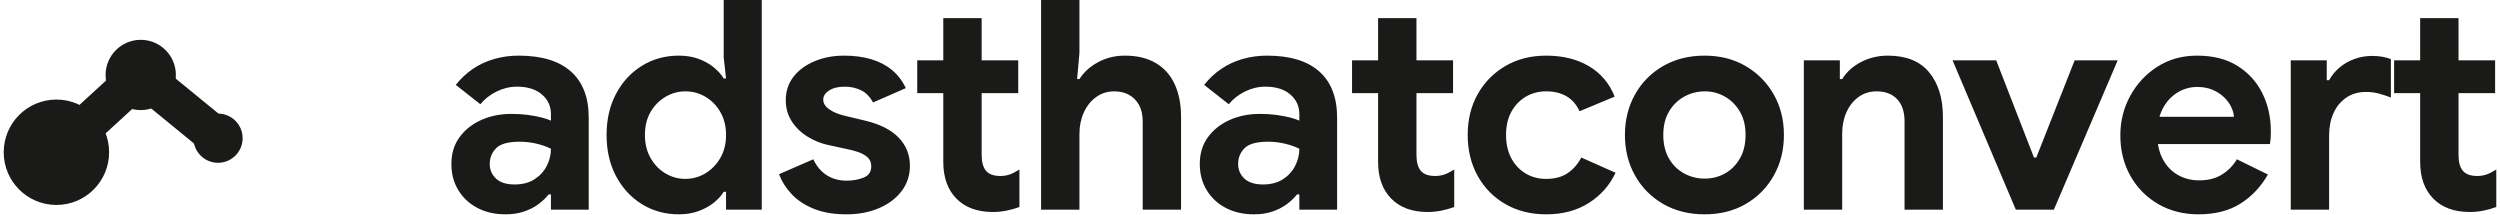
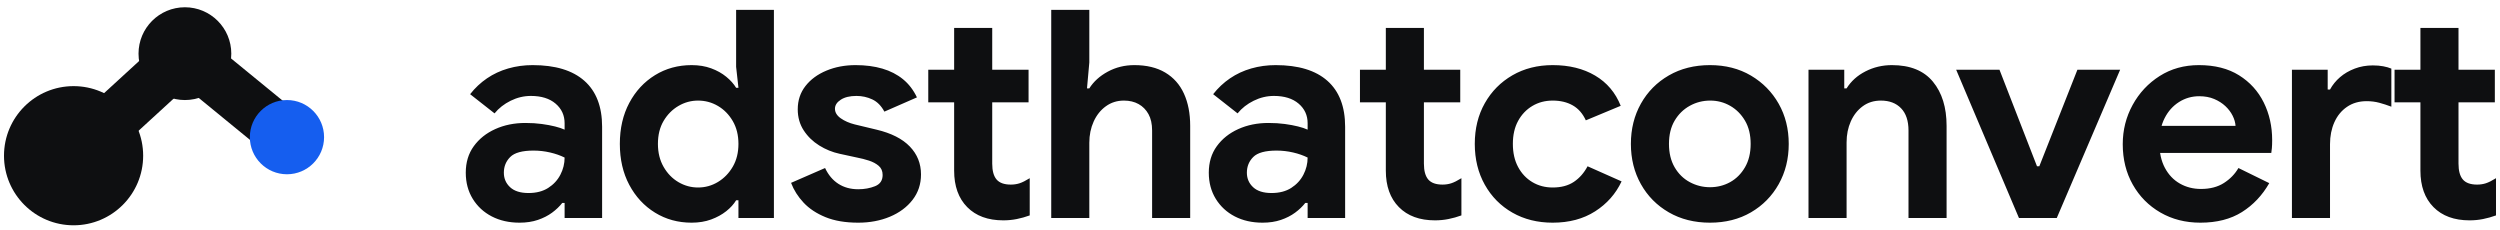
- <svg xmlns="http://www.w3.org/2000/svg" width="170.3" height="14.6" viewBox="6.24 8.96 340.52 29.28" role="img" aria-label="adsthatconvert">
-   <g transform="scale(0.48)" fill="#1a1a18">
-     <path d="M28 62 L52 40 L74 58" fill="none" stroke="#1a1a18" stroke-width="11" stroke-linecap="round" stroke-linejoin="round" />
-     <circle cx="28" cy="62" r="15" />
-     <circle cx="52" cy="40" r="10" />
-     <circle cx="74" cy="58" r="7" />
+ <svg xmlns="http://www.w3.org/2000/svg" width="172.0" height="15.8" viewBox="5.74 7.6 343.90 31.6" role="img" aria-label="adsthatconvert">
+   <g transform="translate(-2.058 -10.549) scale(0.6383)">
+     <path d="M28 62 L52 40 L74 58" fill="none" stroke="#0E0F11" stroke-width="11" stroke-linecap="round" stroke-linejoin="round" />
+     <circle cx="28" cy="62" r="15" fill="#0E0F11" />
+     <circle cx="52" cy="40" r="10" fill="#0E0F11" />
+     <circle cx="74" cy="58" r="8" fill="#155EEF" />
  </g>
-   <path fill="#1a1a18" d="M74.8 38.24Q72.64 38.24 70.98 37.38Q69.32 36.52 68.36 34.96Q67.4 33.4 67.4 31.36Q67.4 29.24 68.5 27.72Q69.6 26.2 71.46 25.36Q73.32 24.52 75.6 24.52Q76.84 24.52 77.86 24.66Q78.88 24.8 79.68 25.0Q80.48 25.2 81.0 25.44V24.56Q81.0 22.92 79.76 21.86Q78.52 20.8 76.36 20.8Q74.92 20.8 73.58 21.46Q72.24 22.12 71.36 23.2L68.0 20.56Q69.0 19.28 70.32 18.38Q71.64 17.48 73.24 17.02Q74.84 16.56 76.6 16.56Q81.28 16.56 83.72 18.72Q86.16 20.88 86.16 25.04V37.6H81.0V35.52H80.68Q80.12 36.24 79.28 36.86Q78.44 37.48 77.32 37.86Q76.2 38.24 74.8 38.24ZM76.04 34.16Q77.64 34.16 78.74 33.46Q79.84 32.76 80.42 31.64Q81.0 30.52 81.0 29.28Q80.12 28.84 79.0 28.58Q77.88 28.32 76.72 28.32Q74.4 28.32 73.52 29.2Q72.64 30.08 72.64 31.36Q72.64 32.56 73.5 33.36Q74.36 34.16 76.04 34.16ZM98.48 38.24Q95.68 38.24 93.44 36.86Q91.2 35.48 89.9 33.04Q88.6 30.6 88.6 27.4Q88.6 24.2 89.9 21.76Q91.2 19.32 93.44 17.94Q95.68 16.56 98.48 16.56Q99.96 16.56 101.16 17.0Q102.36 17.44 103.24 18.16Q104.12 18.88 104.6 19.68H104.92L104.6 16.8V8.96H109.8V37.6H104.92V35.16H104.6Q104.12 35.96 103.24 36.66Q102.36 37.36 101.16 37.8Q99.96 38.24 98.48 38.24ZM99.36 33.4Q100.84 33.4 102.1 32.64Q103.36 31.88 104.14 30.54Q104.92 29.2 104.92 27.4Q104.92 25.6 104.14 24.26Q103.36 22.92 102.1 22.18Q100.84 21.44 99.36 21.44Q97.92 21.44 96.66 22.18Q95.4 22.92 94.62 24.24Q93.84 25.56 93.84 27.4Q93.84 29.2 94.62 30.56Q95.4 31.92 96.66 32.66Q97.92 33.4 99.36 33.4ZM121.4 38.24Q118.76 38.24 116.9 37.48Q115.04 36.72 113.88 35.48Q112.72 34.24 112.16 32.76L116.84 30.72Q117.52 32.16 118.68 32.9Q119.84 33.64 121.4 33.64Q122.68 33.64 123.72 33.22Q124.76 32.8 124.76 31.68Q124.76 30.88 124.22 30.42Q123.68 29.96 122.88 29.7Q122.08 29.44 121.24 29.28L118.84 28.76Q117.36 28.44 116.04 27.62Q114.72 26.8 113.9 25.54Q113.08 24.28 113.08 22.64Q113.08 20.8 114.14 19.44Q115.2 18.08 117.02 17.32Q118.84 16.56 121.04 16.56Q123.08 16.56 124.72 17.04Q126.36 17.52 127.56 18.5Q128.76 19.48 129.48 21.0L125.0 22.96Q124.36 21.76 123.34 21.28Q122.32 20.8 121.16 20.8Q119.8 20.8 119.0 21.32Q118.2 21.84 118.2 22.56Q118.2 23.32 119.0 23.88Q119.8 24.44 120.92 24.72L123.92 25.44Q126.96 26.16 128.5 27.76Q130.04 29.36 130.04 31.6Q130.04 33.6 128.88 35.1Q127.72 36.6 125.76 37.42Q123.8 38.24 121.4 38.24ZM131.04 21.68V17.2H134.8V21.68ZM141.36 37.92Q138.2 37.92 136.4 36.1Q134.6 34.28 134.6 31.08V11.44H139.84V30.12Q139.84 31.6 140.44 32.3Q141.04 33.0 142.4 33.0Q143.04 33.0 143.6 32.82Q144.16 32.64 145 32.12V37.24Q144.12 37.56 143.22 37.74Q142.32 37.92 141.36 37.92ZM139.64 21.68V17.2H144.84V21.68ZM147.96 37.6V8.96H153.2V16.2L152.88 19.76H153.2Q154.08 18.36 155.74 17.46Q157.4 16.56 159.4 16.56Q161.92 16.56 163.64 17.58Q165.36 18.6 166.22 20.48Q167.08 22.36 167.08 24.92V37.6H161.84V25.56Q161.84 24.2 161.34 23.3Q160.84 22.4 159.98 21.92Q159.12 21.44 157.96 21.44Q156.56 21.44 155.48 22.22Q154.4 23.0 153.8 24.32Q153.2 25.64 153.2 27.24V37.6ZM177.04 38.24Q174.88 38.24 173.22 37.38Q171.56 36.52 170.6 34.96Q169.64 33.4 169.64 31.36Q169.64 29.24 170.74 27.72Q171.84 26.2 173.7 25.36Q175.56 24.52 177.84 24.52Q179.08 24.52 180.1 24.66Q181.12 24.8 181.92 25.0Q182.72 25.2 183.24 25.44V24.56Q183.24 22.92 182 21.86Q180.76 20.8 178.6 20.8Q177.16 20.8 175.82 21.46Q174.48 22.12 173.6 23.2L170.24 20.56Q171.24 19.28 172.56 18.38Q173.88 17.48 175.48 17.02Q177.08 16.56 178.84 16.56Q183.52 16.56 185.96 18.72Q188.4 20.88 188.4 25.04V37.6H183.24V35.52H182.92Q182.36 36.24 181.52 36.86Q180.68 37.48 179.56 37.86Q178.44 38.24 177.04 38.24ZM178.28 34.16Q179.88 34.16 180.98 33.46Q182.08 32.76 182.66 31.64Q183.24 30.52 183.24 29.28Q182.36 28.84 181.24 28.58Q180.12 28.32 178.96 28.32Q176.64 28.32 175.76 29.2Q174.88 30.08 174.88 31.36Q174.88 32.56 175.74 33.36Q176.6 34.16 178.28 34.16ZM190.44 21.68V17.2H194.2V21.68ZM200.76 37.92Q197.6 37.92 195.8 36.1Q194 34.28 194 31.08V11.44H199.24V30.12Q199.24 31.6 199.84 32.3Q200.44 33.0 201.8 33.0Q202.44 33.0 203 32.82Q203.56 32.64 204.4 32.12V37.24Q203.52 37.56 202.62 37.74Q201.72 37.92 200.76 37.92ZM199.04 21.68V17.2H204.24V21.68ZM216.96 38.24Q213.84 38.24 211.42 36.86Q209 35.48 207.62 33.02Q206.24 30.56 206.24 27.4Q206.24 24.24 207.62 21.8Q209 19.36 211.42 17.96Q213.84 16.56 216.96 16.56Q220.36 16.56 222.8 18.0Q225.24 19.44 226.32 22.16L221.52 24.16Q220.88 22.76 219.72 22.1Q218.56 21.44 216.96 21.44Q215.4 21.44 214.16 22.18Q212.92 22.92 212.2 24.24Q211.48 25.56 211.48 27.4Q211.48 29.24 212.2 30.58Q212.92 31.92 214.16 32.66Q215.4 33.4 216.96 33.4Q218.72 33.4 219.88 32.62Q221.04 31.84 221.76 30.48L226.44 32.56Q225.24 35.12 222.8 36.68Q220.36 38.24 216.96 38.24ZM238.6 38.24Q235.4 38.24 232.94 36.82Q230.48 35.4 229.1 32.94Q227.72 30.48 227.72 27.4Q227.72 24.32 229.1 21.86Q230.48 19.4 232.94 17.98Q235.4 16.56 238.6 16.56Q241.8 16.56 244.24 18.0Q246.68 19.44 248.06 21.88Q249.44 24.32 249.44 27.4Q249.44 30.48 248.06 32.94Q246.68 35.4 244.24 36.82Q241.8 38.24 238.6 38.24ZM238.6 33.36Q240.12 33.36 241.38 32.66Q242.64 31.96 243.42 30.62Q244.2 29.28 244.2 27.4Q244.2 25.52 243.42 24.2Q242.64 22.88 241.38 22.16Q240.12 21.44 238.64 21.44Q237.12 21.44 235.82 22.16Q234.52 22.88 233.74 24.2Q232.96 25.52 232.96 27.4Q232.96 29.28 233.74 30.62Q234.52 31.96 235.82 32.66Q237.12 33.36 238.6 33.36ZM252.16 37.6V17.2H257.08V19.76H257.4Q258.32 18.28 260 17.42Q261.68 16.56 263.64 16.56Q267.4 16.56 269.28 18.84Q271.16 21.12 271.16 24.92V37.6H265.92V25.56Q265.92 23.56 264.9 22.5Q263.88 21.44 262.12 21.44Q260.68 21.44 259.62 22.22Q258.56 23.0 257.98 24.3Q257.4 25.6 257.4 27.2V37.6ZM281.12 37.6 272.48 17.2H278.44L283.6 30.48H283.92L289.16 17.2H295.04L286.32 37.6ZM306.08 38.24Q303 38.24 300.58 36.84Q298.16 35.44 296.78 33.0Q295.4 30.56 295.4 27.44Q295.4 24.52 296.76 22.04Q298.12 19.56 300.48 18.06Q302.84 16.56 305.88 16.56Q309.16 16.56 311.4 17.96Q313.64 19.36 314.8 21.7Q315.96 24.04 315.96 26.88Q315.96 27.52 315.92 27.98Q315.88 28.44 315.84 28.64H298.32V24.92H310.92Q310.88 24.24 310.52 23.52Q310.16 22.8 309.52 22.2Q308.88 21.6 307.98 21.22Q307.08 20.84 305.92 20.84Q304.4 20.84 303.14 21.64Q301.88 22.44 301.16 23.86Q300.44 25.28 300.44 27.24Q300.44 29.28 301.2 30.7Q301.96 32.12 303.26 32.86Q304.56 33.6 306.16 33.6Q308.04 33.6 309.32 32.78Q310.6 31.96 311.32 30.72L315.56 32.8Q314.12 35.32 311.8 36.78Q309.48 38.24 306.08 38.24ZM318.68 37.6V17.2H323.6V19.92H323.92Q324.44 18.96 325.3 18.22Q326.16 17.48 327.32 17.04Q328.48 16.6 329.8 16.6Q330.6 16.6 331.24 16.72Q331.88 16.84 332.36 17.04V22.28Q331.52 21.96 330.7 21.74Q329.88 21.52 328.96 21.52Q327.4 21.52 326.26 22.3Q325.12 23.08 324.52 24.42Q323.92 25.76 323.92 27.44V37.6ZM332.8 21.68V17.2H336.56V21.68ZM343.12 37.92Q339.96 37.92 338.16 36.1Q336.36 34.28 336.36 31.08V11.44H341.6V30.12Q341.6 31.6 342.2 32.3Q342.8 33.0 344.16 33.0Q344.8 33.0 345.36 32.82Q345.92 32.64 346.76 32.12V37.24Q345.88 37.56 344.98 37.74Q344.08 37.92 343.12 37.92ZM341.4 21.68V17.2H346.6V21.68Z" />
+   <g transform="translate(2.38 0)">
+     <path fill="#0E0F11" d="M74.8 38.24Q72.64 38.24 70.98 37.38Q69.32 36.52 68.36 34.96Q67.4 33.4 67.4 31.36Q67.4 29.24 68.5 27.72Q69.6 26.2 71.46 25.36Q73.32 24.52 75.6 24.52Q76.84 24.52 77.86 24.66Q78.88 24.8 79.68 25.0Q80.48 25.2 81.0 25.44V24.56Q81.0 22.92 79.76 21.86Q78.52 20.8 76.36 20.8Q74.92 20.8 73.58 21.46Q72.24 22.12 71.36 23.2L68.0 20.56Q69.0 19.28 70.32 18.38Q71.64 17.48 73.24 17.02Q74.84 16.56 76.6 16.56Q81.28 16.56 83.72 18.72Q86.16 20.88 86.16 25.04V37.6H81.0V35.52H80.68Q80.12 36.24 79.28 36.86Q78.44 37.48 77.32 37.86Q76.2 38.24 74.8 38.24ZM76.04 34.16Q77.64 34.16 78.74 33.46Q79.84 32.76 80.42 31.64Q81.0 30.52 81.0 29.28Q80.12 28.84 79.0 28.58Q77.88 28.32 76.72 28.32Q74.4 28.32 73.52 29.2Q72.64 30.08 72.64 31.36Q72.64 32.56 73.5 33.36Q74.36 34.16 76.04 34.16ZM98.48 38.24Q95.68 38.24 93.44 36.86Q91.2 35.48 89.9 33.04Q88.6 30.6 88.6 27.4Q88.6 24.2 89.9 21.76Q91.2 19.32 93.44 17.94Q95.68 16.56 98.48 16.56Q99.96 16.56 101.16 17.0Q102.36 17.44 103.24 18.16Q104.12 18.88 104.6 19.68H104.92L104.6 16.8V8.96H109.8V37.6H104.92V35.16H104.6Q104.12 35.96 103.24 36.66Q102.36 37.36 101.16 37.8Q99.96 38.24 98.48 38.24ZM99.36 33.4Q100.84 33.4 102.1 32.64Q103.36 31.88 104.14 30.54Q104.92 29.2 104.92 27.4Q104.92 25.6 104.14 24.26Q103.36 22.92 102.1 22.18Q100.84 21.44 99.36 21.44Q97.92 21.44 96.66 22.18Q95.4 22.92 94.62 24.24Q93.84 25.56 93.84 27.4Q93.84 29.2 94.62 30.56Q95.4 31.92 96.66 32.66Q97.92 33.4 99.36 33.4ZM121.4 38.24Q118.76 38.24 116.9 37.48Q115.04 36.72 113.88 35.48Q112.72 34.24 112.16 32.76L116.84 30.72Q117.52 32.16 118.68 32.9Q119.84 33.64 121.4 33.64Q122.68 33.64 123.72 33.22Q124.76 32.8 124.76 31.68Q124.76 30.88 124.22 30.42Q123.68 29.96 122.88 29.7Q122.08 29.44 121.24 29.28L118.84 28.76Q117.36 28.44 116.04 27.62Q114.72 26.8 113.9 25.54Q113.08 24.28 113.08 22.64Q113.08 20.8 114.14 19.44Q115.2 18.08 117.02 17.32Q118.84 16.56 121.04 16.56Q123.08 16.56 124.72 17.04Q126.36 17.52 127.56 18.5Q128.76 19.48 129.48 21.0L125.0 22.96Q124.36 21.76 123.34 21.28Q122.32 20.8 121.16 20.8Q119.8 20.8 119.0 21.32Q118.2 21.84 118.2 22.56Q118.2 23.32 119.0 23.88Q119.8 24.44 120.92 24.72L123.92 25.44Q126.96 26.16 128.5 27.76Q130.04 29.36 130.04 31.6Q130.04 33.6 128.88 35.1Q127.72 36.6 125.76 37.42Q123.8 38.24 121.4 38.24ZM131.04 21.68V17.2H134.8V21.68ZM141.36 37.92Q138.2 37.92 136.4 36.1Q134.6 34.28 134.6 31.08V11.44H139.84V30.12Q139.84 31.6 140.44 32.3Q141.04 33.0 142.4 33.0Q143.04 33.0 143.6 32.82Q144.16 32.64 145 32.12V37.24Q144.12 37.56 143.22 37.74Q142.32 37.92 141.36 37.92ZM139.64 21.68V17.2H144.84V21.68ZM147.96 37.6V8.96H153.2V16.2L152.88 19.76H153.2Q154.08 18.36 155.74 17.46Q157.4 16.56 159.4 16.56Q161.92 16.56 163.64 17.58Q165.36 18.6 166.22 20.48Q167.08 22.36 167.08 24.92V37.6H161.84V25.56Q161.84 24.2 161.34 23.3Q160.84 22.4 159.98 21.92Q159.12 21.44 157.96 21.44Q156.56 21.44 155.48 22.22Q154.4 23.0 153.8 24.32Q153.2 25.64 153.2 27.24V37.6ZM177.04 38.24Q174.88 38.24 173.22 37.38Q171.56 36.52 170.6 34.96Q169.64 33.4 169.64 31.36Q169.64 29.24 170.74 27.72Q171.84 26.2 173.7 25.36Q175.56 24.52 177.84 24.52Q179.08 24.52 180.1 24.66Q181.12 24.8 181.92 25.0Q182.72 25.2 183.24 25.44V24.56Q183.24 22.92 182 21.86Q180.76 20.8 178.6 20.8Q177.16 20.8 175.82 21.46Q174.48 22.12 173.6 23.2L170.24 20.56Q171.24 19.28 172.56 18.38Q173.88 17.48 175.48 17.02Q177.08 16.56 178.84 16.56Q183.52 16.56 185.96 18.72Q188.4 20.88 188.4 25.04V37.6H183.24V35.52H182.92Q182.36 36.24 181.52 36.86Q180.68 37.48 179.56 37.86Q178.44 38.24 177.04 38.24ZM178.28 34.16Q179.88 34.16 180.98 33.46Q182.08 32.76 182.66 31.64Q183.24 30.52 183.24 29.28Q182.36 28.84 181.24 28.58Q180.12 28.32 178.96 28.32Q176.64 28.32 175.76 29.2Q174.88 30.08 174.88 31.36Q174.88 32.56 175.74 33.36Q176.6 34.16 178.28 34.16ZM190.44 21.68V17.2H194.2V21.68ZM200.76 37.92Q197.6 37.92 195.8 36.1Q194 34.28 194 31.08V11.44H199.24V30.12Q199.24 31.6 199.84 32.3Q200.44 33.0 201.8 33.0Q202.44 33.0 203 32.82Q203.56 32.64 204.4 32.12V37.24Q203.52 37.56 202.62 37.74Q201.72 37.92 200.76 37.92ZM199.04 21.68V17.2H204.24V21.68ZM216.96 38.24Q213.84 38.24 211.42 36.86Q209 35.48 207.62 33.02Q206.24 30.56 206.24 27.4Q206.24 24.24 207.62 21.8Q209 19.36 211.42 17.96Q213.84 16.56 216.96 16.56Q220.36 16.56 222.8 18.0Q225.24 19.44 226.32 22.16L221.52 24.16Q220.88 22.76 219.72 22.1Q218.56 21.44 216.96 21.44Q215.4 21.44 214.16 22.18Q212.92 22.92 212.2 24.24Q211.48 25.56 211.48 27.4Q211.48 29.24 212.2 30.58Q212.92 31.92 214.16 32.66Q215.4 33.4 216.96 33.4Q218.72 33.4 219.88 32.62Q221.04 31.84 221.76 30.48L226.44 32.56Q225.24 35.12 222.8 36.68Q220.36 38.24 216.96 38.24ZM238.6 38.24Q235.4 38.24 232.94 36.82Q230.48 35.4 229.1 32.94Q227.72 30.48 227.72 27.4Q227.72 24.32 229.1 21.86Q230.48 19.4 232.94 17.98Q235.4 16.56 238.6 16.56Q241.8 16.56 244.24 18.0Q246.68 19.44 248.06 21.88Q249.44 24.32 249.44 27.4Q249.44 30.48 248.06 32.94Q246.68 35.4 244.24 36.82Q241.8 38.24 238.6 38.24ZM238.6 33.36Q240.12 33.36 241.38 32.66Q242.64 31.96 243.42 30.62Q244.2 29.28 244.2 27.4Q244.2 25.52 243.42 24.2Q242.64 22.88 241.38 22.16Q240.12 21.44 238.64 21.44Q237.12 21.44 235.82 22.16Q234.52 22.88 233.74 24.2Q232.96 25.52 232.96 27.4Q232.96 29.28 233.74 30.62Q234.52 31.96 235.82 32.66Q237.12 33.36 238.6 33.36ZM252.16 37.6V17.2H257.08V19.76H257.4Q258.32 18.28 260 17.42Q261.68 16.56 263.64 16.56Q267.4 16.56 269.28 18.84Q271.16 21.12 271.16 24.92V37.6H265.92V25.56Q265.92 23.56 264.9 22.5Q263.88 21.44 262.12 21.44Q260.68 21.44 259.62 22.22Q258.56 23.0 257.98 24.3Q257.4 25.6 257.4 27.2V37.6ZM281.12 37.6 272.48 17.2H278.44L283.6 30.48H283.92L289.16 17.2H295.04L286.32 37.6ZM306.08 38.24Q303 38.24 300.58 36.84Q298.16 35.44 296.78 33.0Q295.4 30.56 295.4 27.44Q295.4 24.52 296.76 22.04Q298.12 19.56 300.48 18.06Q302.84 16.56 305.88 16.56Q309.16 16.56 311.4 17.96Q313.64 19.36 314.8 21.7Q315.96 24.04 315.96 26.88Q315.96 27.52 315.92 27.98Q315.88 28.44 315.84 28.64H298.32V24.92H310.92Q310.88 24.24 310.52 23.52Q310.16 22.8 309.52 22.2Q308.88 21.6 307.98 21.22Q307.08 20.84 305.92 20.84Q304.4 20.84 303.14 21.64Q301.88 22.44 301.16 23.86Q300.44 25.28 300.44 27.24Q300.44 29.28 301.2 30.7Q301.96 32.12 303.26 32.86Q304.56 33.6 306.16 33.6Q308.04 33.6 309.32 32.78Q310.6 31.96 311.32 30.72L315.56 32.8Q314.12 35.32 311.8 36.78Q309.48 38.24 306.08 38.24ZM318.68 37.6V17.2H323.6V19.92H323.92Q324.44 18.96 325.3 18.22Q326.16 17.48 327.32 17.04Q328.48 16.6 329.8 16.6Q330.6 16.6 331.24 16.72Q331.88 16.84 332.36 17.04V22.28Q331.52 21.96 330.7 21.74Q329.88 21.52 328.96 21.52Q327.4 21.52 326.26 22.3Q325.12 23.08 324.52 24.42Q323.92 25.76 323.92 27.44V37.6ZM332.8 21.68V17.2H336.56V21.68ZM343.12 37.92Q339.96 37.92 338.16 36.1Q336.36 34.28 336.36 31.08V11.44H341.6V30.12Q341.6 31.6 342.2 32.3Q342.8 33.0 344.16 33.0Q344.8 33.0 345.36 32.82Q345.92 32.64 346.76 32.12V37.24Q345.88 37.56 344.98 37.74Q344.08 37.92 343.12 37.92ZM341.4 21.68V17.2H346.6V21.68Z" />
+   </g>
</svg>
